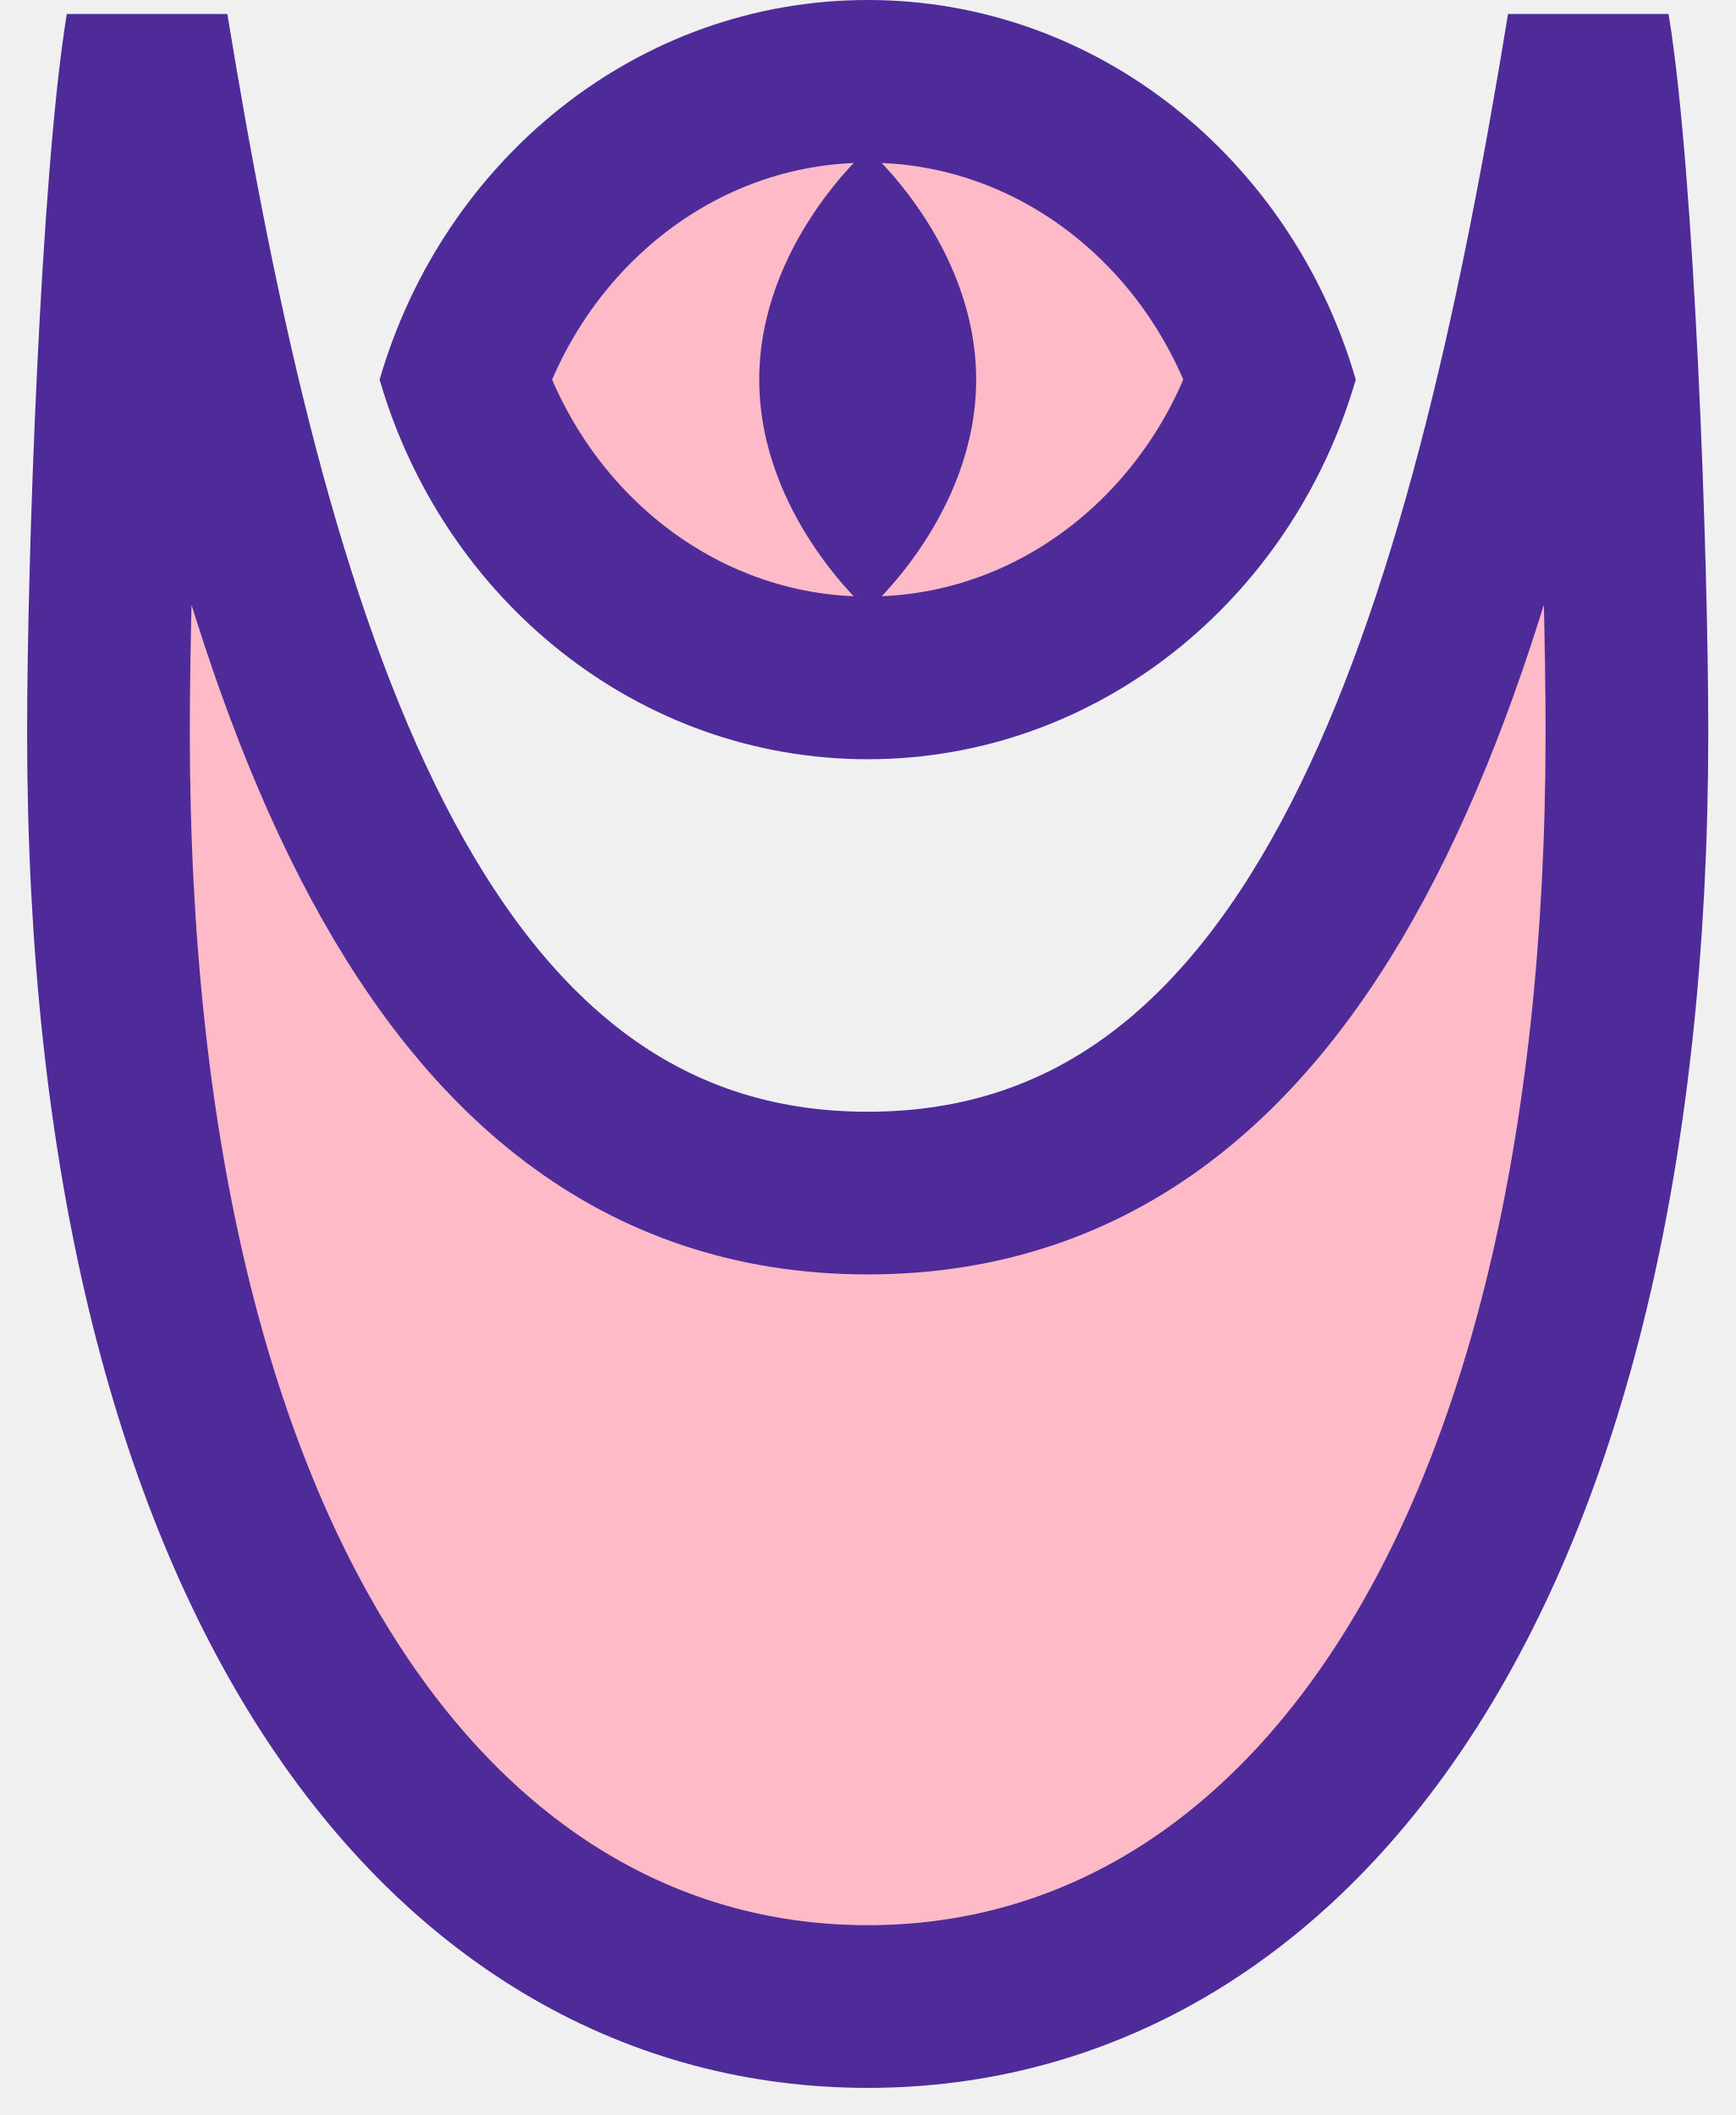
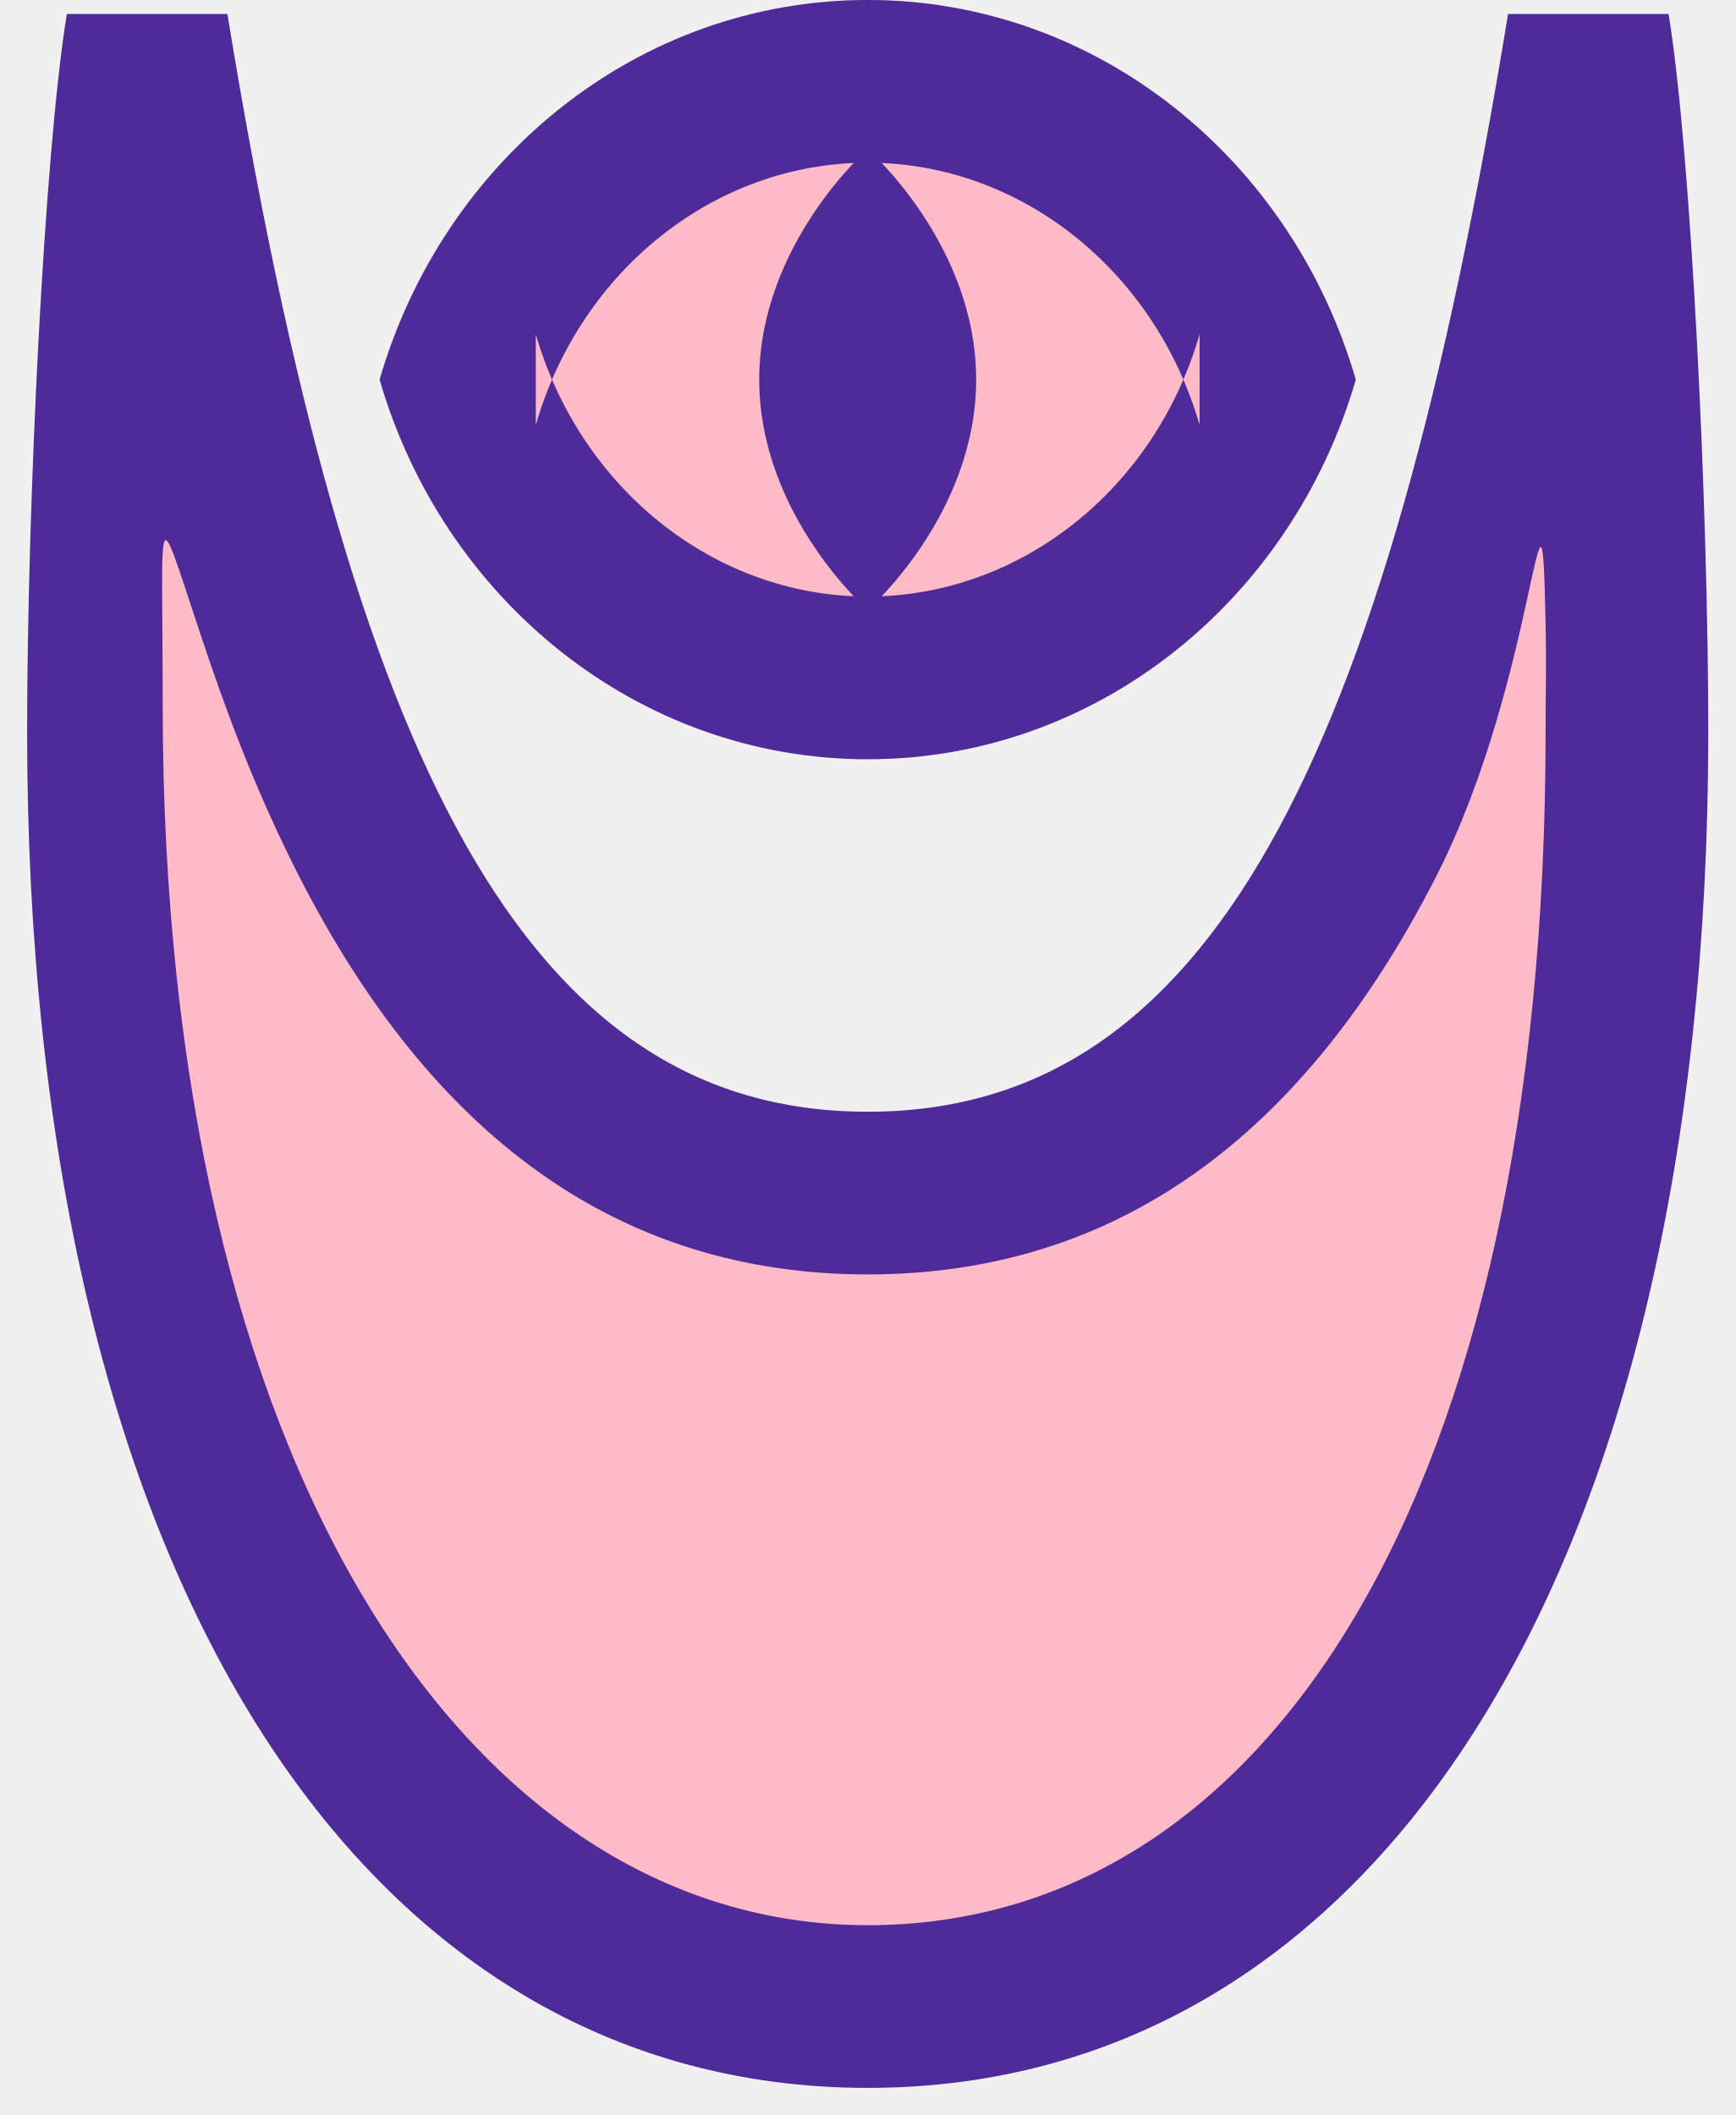
- <svg xmlns="http://www.w3.org/2000/svg" xmlns:xlink="http://www.w3.org/1999/xlink" width="32px" height="39px" viewBox="0 0 32 39" version="1.1">
-   <defs>
-     <path d="M18,7 C16.826,2.948 13.241,0 9,0 C4.759,0 1.174,2.948 -6.8383522e-14,7 C1.174,11.052 4.759,14 9,14 C13.241,14 16.826,11.052 18,7 L18,7 Z" id="path-1" />
-     <mask id="mask-2" maskContentUnits="userSpaceOnUse" maskUnits="objectBoundingBox" x="0" y="0" width="18" height="14" fill="white">
-       <use xlink:href="#path-1" />
-     </mask>
-   </defs>
-   <g id="Page-1" stroke="none" stroke-width="1" fill="none" fill-rule="evenodd">
-     <g id="1-copy-14" transform="translate(-242, -426)">
-       <g id="Group-14" transform="translate(244, 426)">
-         <path d="M28,13.5 C28,29.24 21.732,37 14,37 C6.268,37 0,29.24 0,13.5 C0,10.355 0.25,3.329 0.712,0.5 C2.563,11.83 5.5,22 14,22 C22.5,22 25.437,11.83 27.288,0.5 C27.75,3.329 28,10.355 28,13.5 Z" id="Combined-Shape" stroke="#4E2B99" stroke-width="3" stroke-linejoin="bevel" fill="#FFBAC8" />
-         <g id="Oval-151-+-Oval-153" transform="translate(5, 0)">
-           <use id="Oval-151" stroke="#4E2B99" mask="url(#mask-2)" stroke-width="6" fill="#FFBAC8" xlink:href="#path-1" />
-           <path d="M7,7 C7,9.5 9,11.25 9,11.25 C9,11.25 11,9.5 11,7 C11,4.5 9,2.75 9,2.75 C9,2.75 7,4.5 7,7 Z" id="Oval-153" fill="#4E2B99" />
-         </g>
-       </g>
-     </g>
+ <svg xmlns="http://www.w3.org/2000/svg" width="32" height="39" viewBox="0 0 32 39">
+   <g fill="none" fill-rule="evenodd">
+     <path d="M30 13.5C30 29.24 23.732 37 16 37S2 29.24 2 13.5c0-3.145.25-10.17.712-13C4.562 11.83 7.5 22 16 22S27.437 11.83 29.288.5c.462 2.83.712 9.855.712 13z" fill="#FFBAC8" />
+     <path d="M16 35.5C8.65 35.5 3 27.06 3 13c0-3.98-.174-3.852.875-.777.497 1.458 1.042 2.768 1.653 3.96C7.953 20.917 11.378 23.5 16 23.5c4.62 0 8.047-2.583 10.472-7.317C28.37 12.478 28.42 7.66 28.5 11.5c.016.78 0 1.33 0 2 0 14.06-5.15 22-12.5 22zM30.768.258h-2.96C25.54 14.136 22.28 20.5 16 20.5S6.46 14.136 4.193.258h-2.96C.814 2.808.5 9.368.5 13.5c0 15.514 6.15 25 15.5 25s15.5-9.486 15.5-25c0-4.13-.315-10.69-.732-13.242z" fill="#4E2B99" />
+     <path d="M25 7c-1.174-4.052-4.76-7-9-7S8.174 2.948 7 7c1.174 4.052 4.76 7 9 7s7.826-2.948 9-7z" fill="#FFBAC8" />
+     <path d="M22.12 7.835C21.286 4.965 18.8 3 16 3s-5.287 1.964-6.12 4.835v-1.67C10.714 9.035 13.2 11 16 11s5.287-1.964 6.12-4.835v1.67zM16 14c-4.24 0-7.826-2.948-9-7 1.174-4.052 4.76-7 9-7s7.826 2.948 9 7c-1.174 4.052-4.76 7-9 7z" fill="#4E2B99" />
+     <path d="M14 7c0 2.5 2 4.25 2 4.25S18 9.5 18 7s-2-4.25-2-4.25S14 4.5 14 7z" fill="#4E2B99" />
  </g>
</svg>
